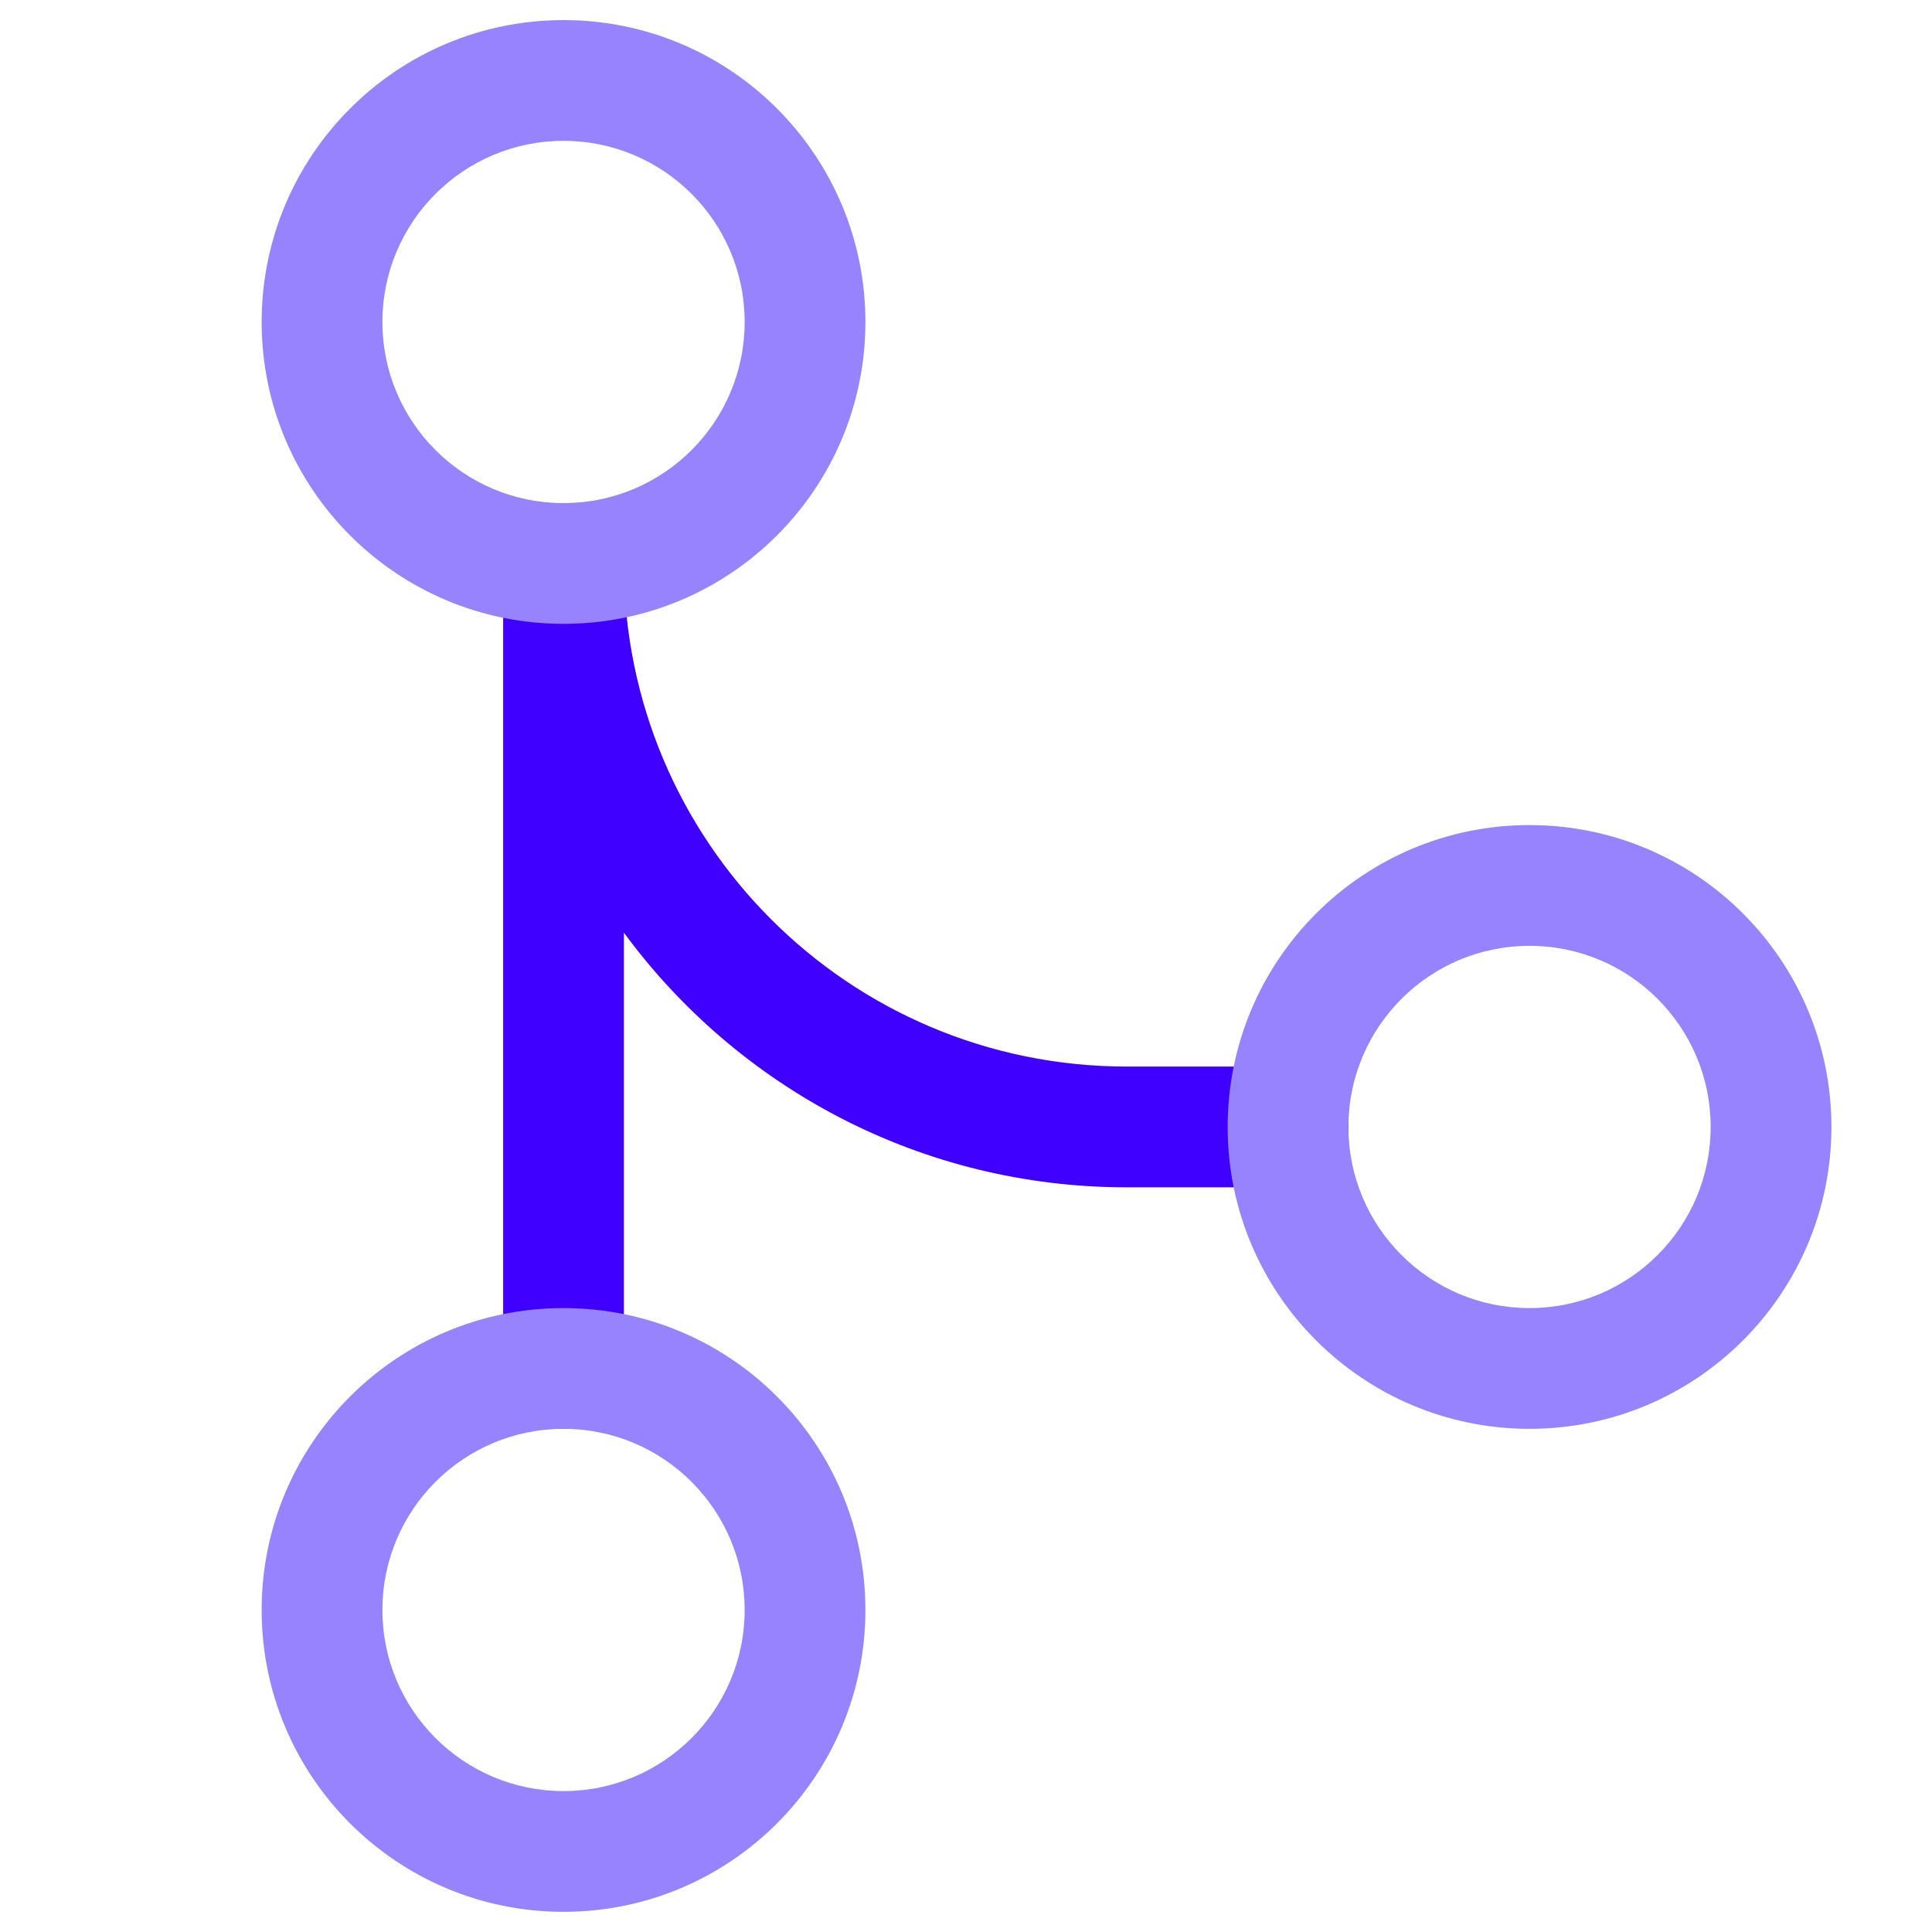
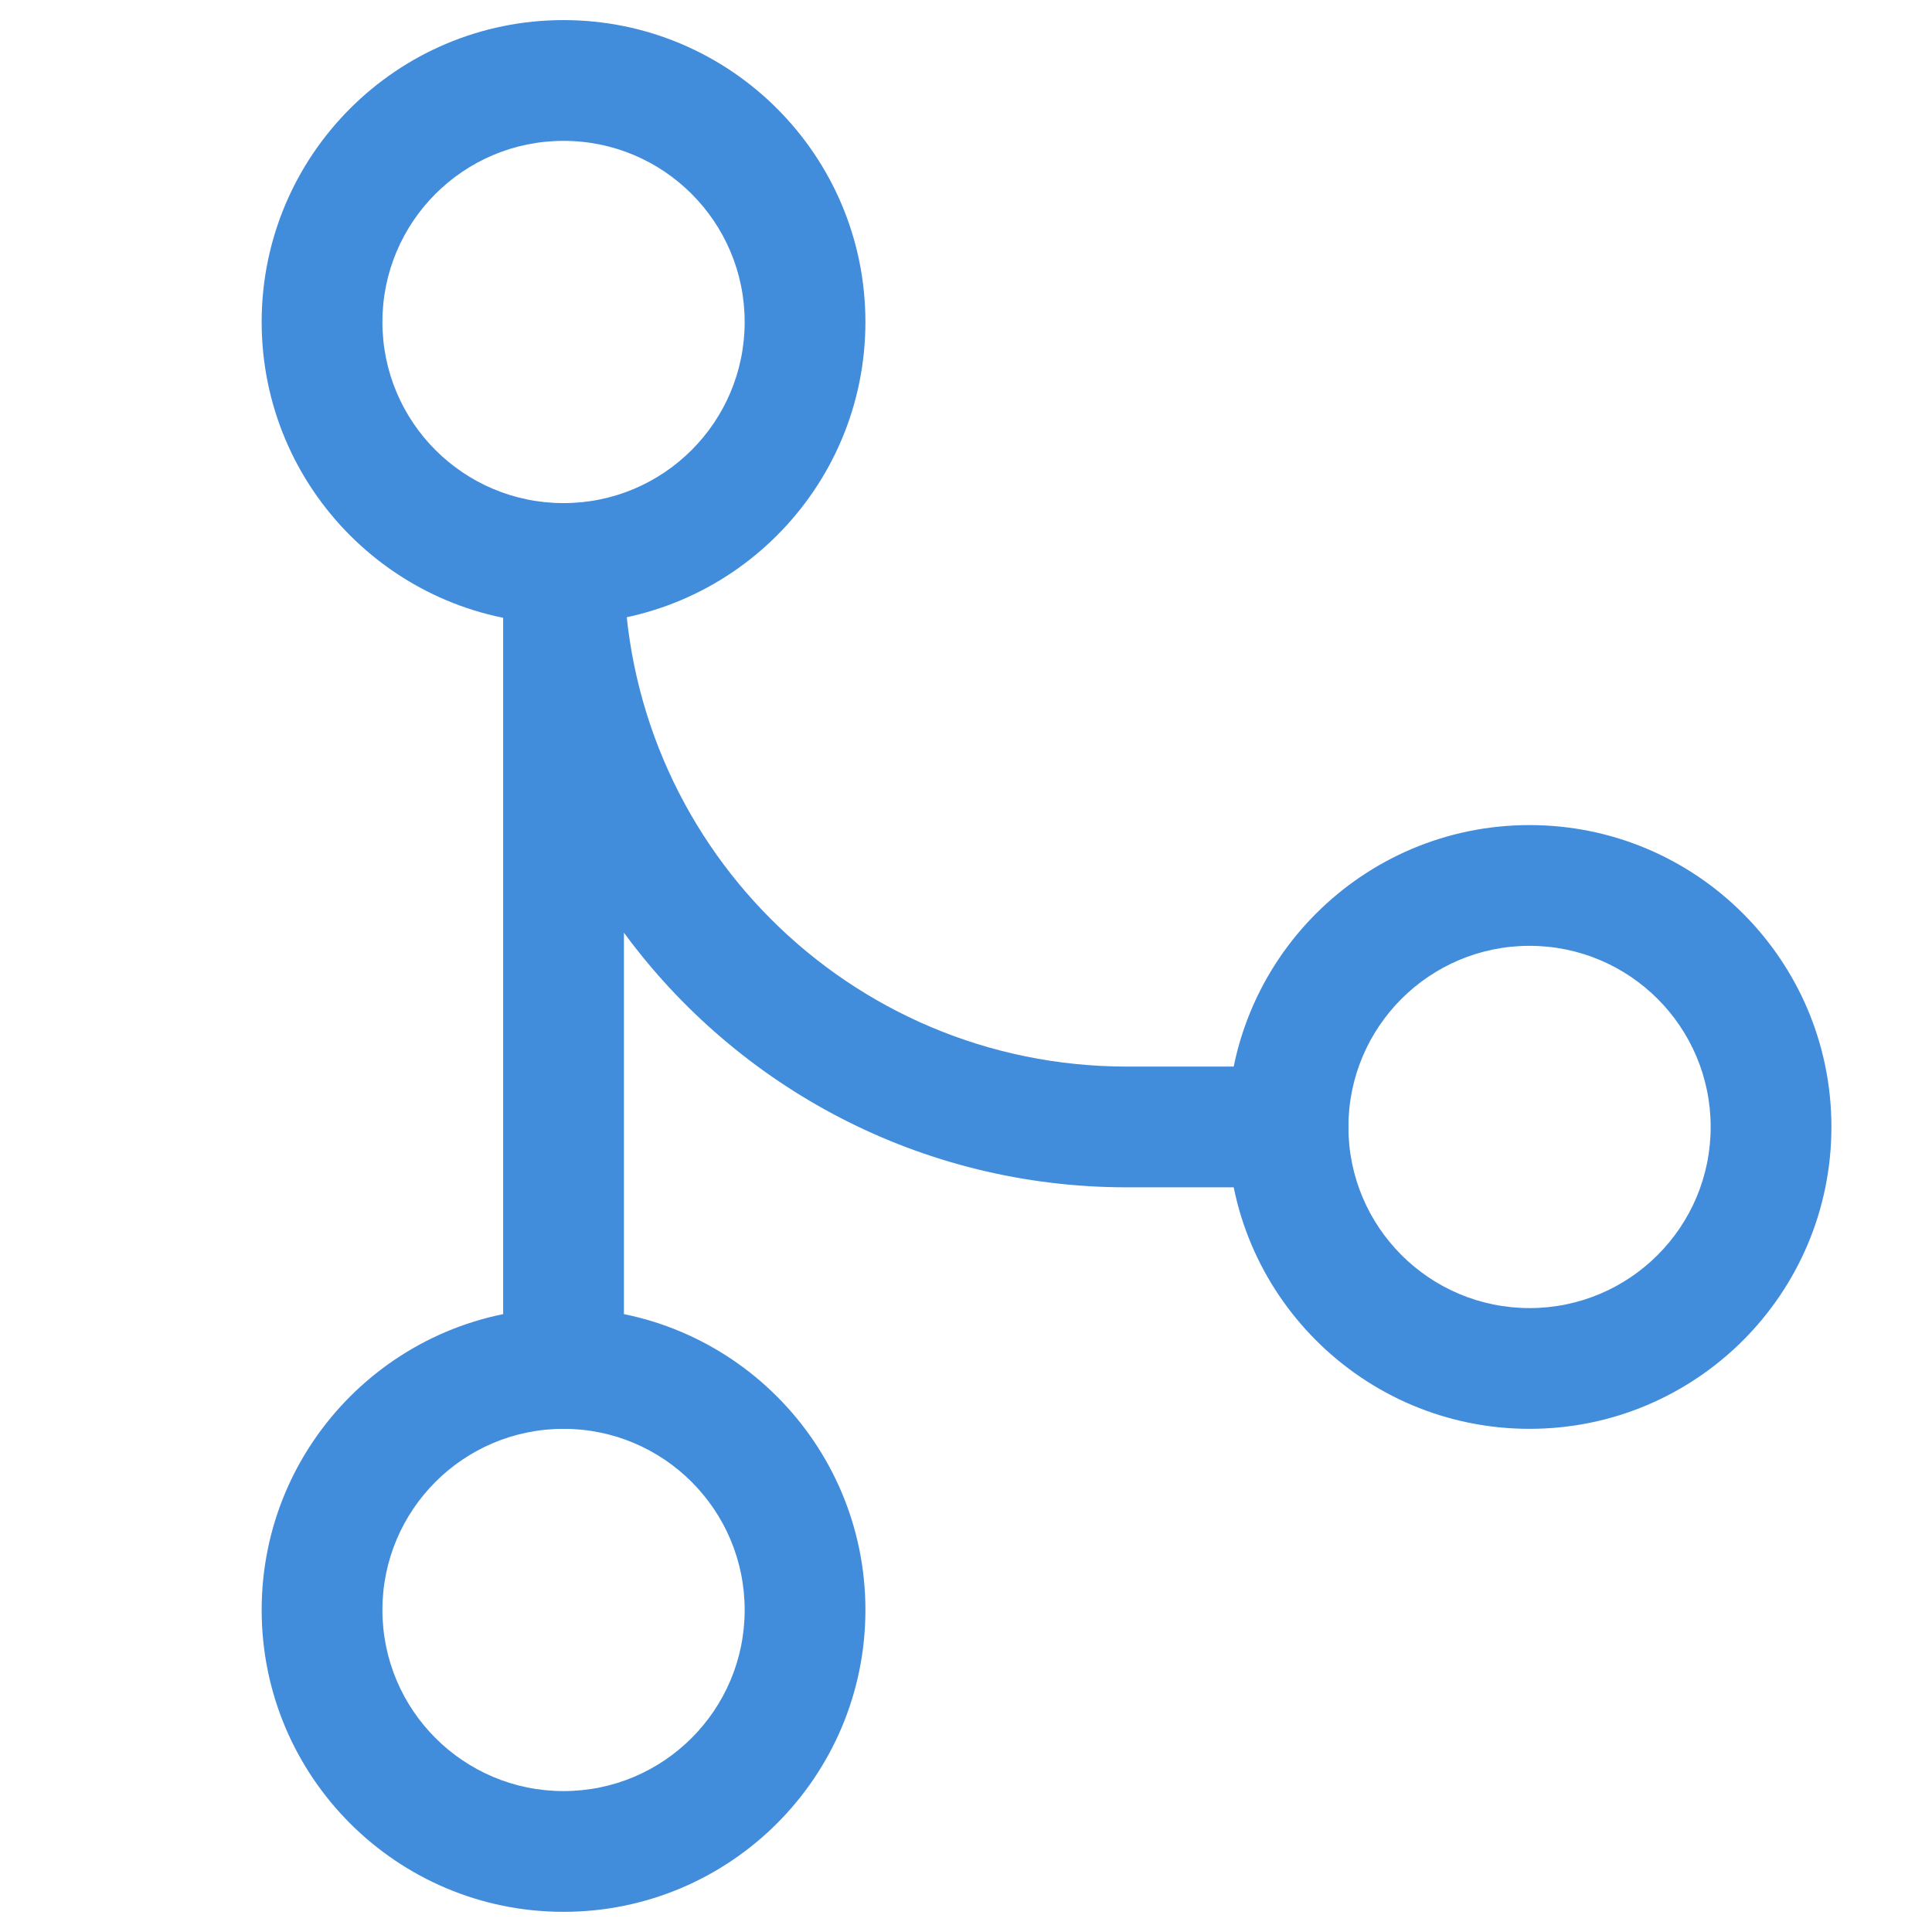
<svg xmlns="http://www.w3.org/2000/svg" fill="none" height="32" viewBox="0 0 32 32" width="32">
  <g clip-rule="evenodd" fill-rule="evenodd">
-     <path d="m10.334 9.333c0-.552-.448-1-1-1-.552 0-1 .448-1 1v13.333c0 .552.448 1 1 1 .552 0 1-.448 1-1v-7.218c1.88 2.559 4.911 4.218 8.333 4.218h2.667c.552 0 1-.448 1-1s-.448-1-1-1h-2.667c-4.608 0-8.333-3.726-8.333-8.333z" fill="#4000ff" />
-     <g fill="#9783fd">
+     <path d="m10.334 9.333c0-.552-.448-1-1-1-.552 0-1 .448-1 1v13.333c0 .552.448 1 1 1 .552 0 1-.448 1-1v-7.218c1.88 2.559 4.911 4.218 8.333 4.218h2.667c.552 0 1-.448 1-1s-.448-1-1-1h-2.667c-4.608 0-8.333-3.726-8.333-8.333z" fill="#428CDC" />
+     <g fill="#428CDC">
      <path d="m9.334 2.333c-1.657 0-3 1.343-3 3 0 1.657 1.343 3 3 3 1.657 0 3-1.343 3-3 0-1.657-1.343-3-3-3zm-5 3c0-2.761 2.239-5 5-5 2.761 0 5 2.239 5 5 0 2.761-2.239 5-5 5-2.761 0-5-2.239-5-5z" />
      <path d="m9.334 23.666c-1.657 0-3 1.343-3 3s1.343 3 3 3c1.657 0 3-1.343 3-3s-1.343-3-3-3zm-5 3c0-2.761 2.239-5 5-5 2.761 0 5 2.239 5 5s-2.239 5-5 5c-2.761 0-5-2.239-5-5z" />
      <path d="m25.334 15.666c-1.657 0-3 1.343-3 3s1.343 3 3 3 3-1.343 3-3-1.343-3-3-3zm-5 3c0-2.761 2.239-5 5-5s5 2.239 5 5-2.239 5-5 5-5-2.239-5-5z" />
    </g>
  </g>
</svg>
